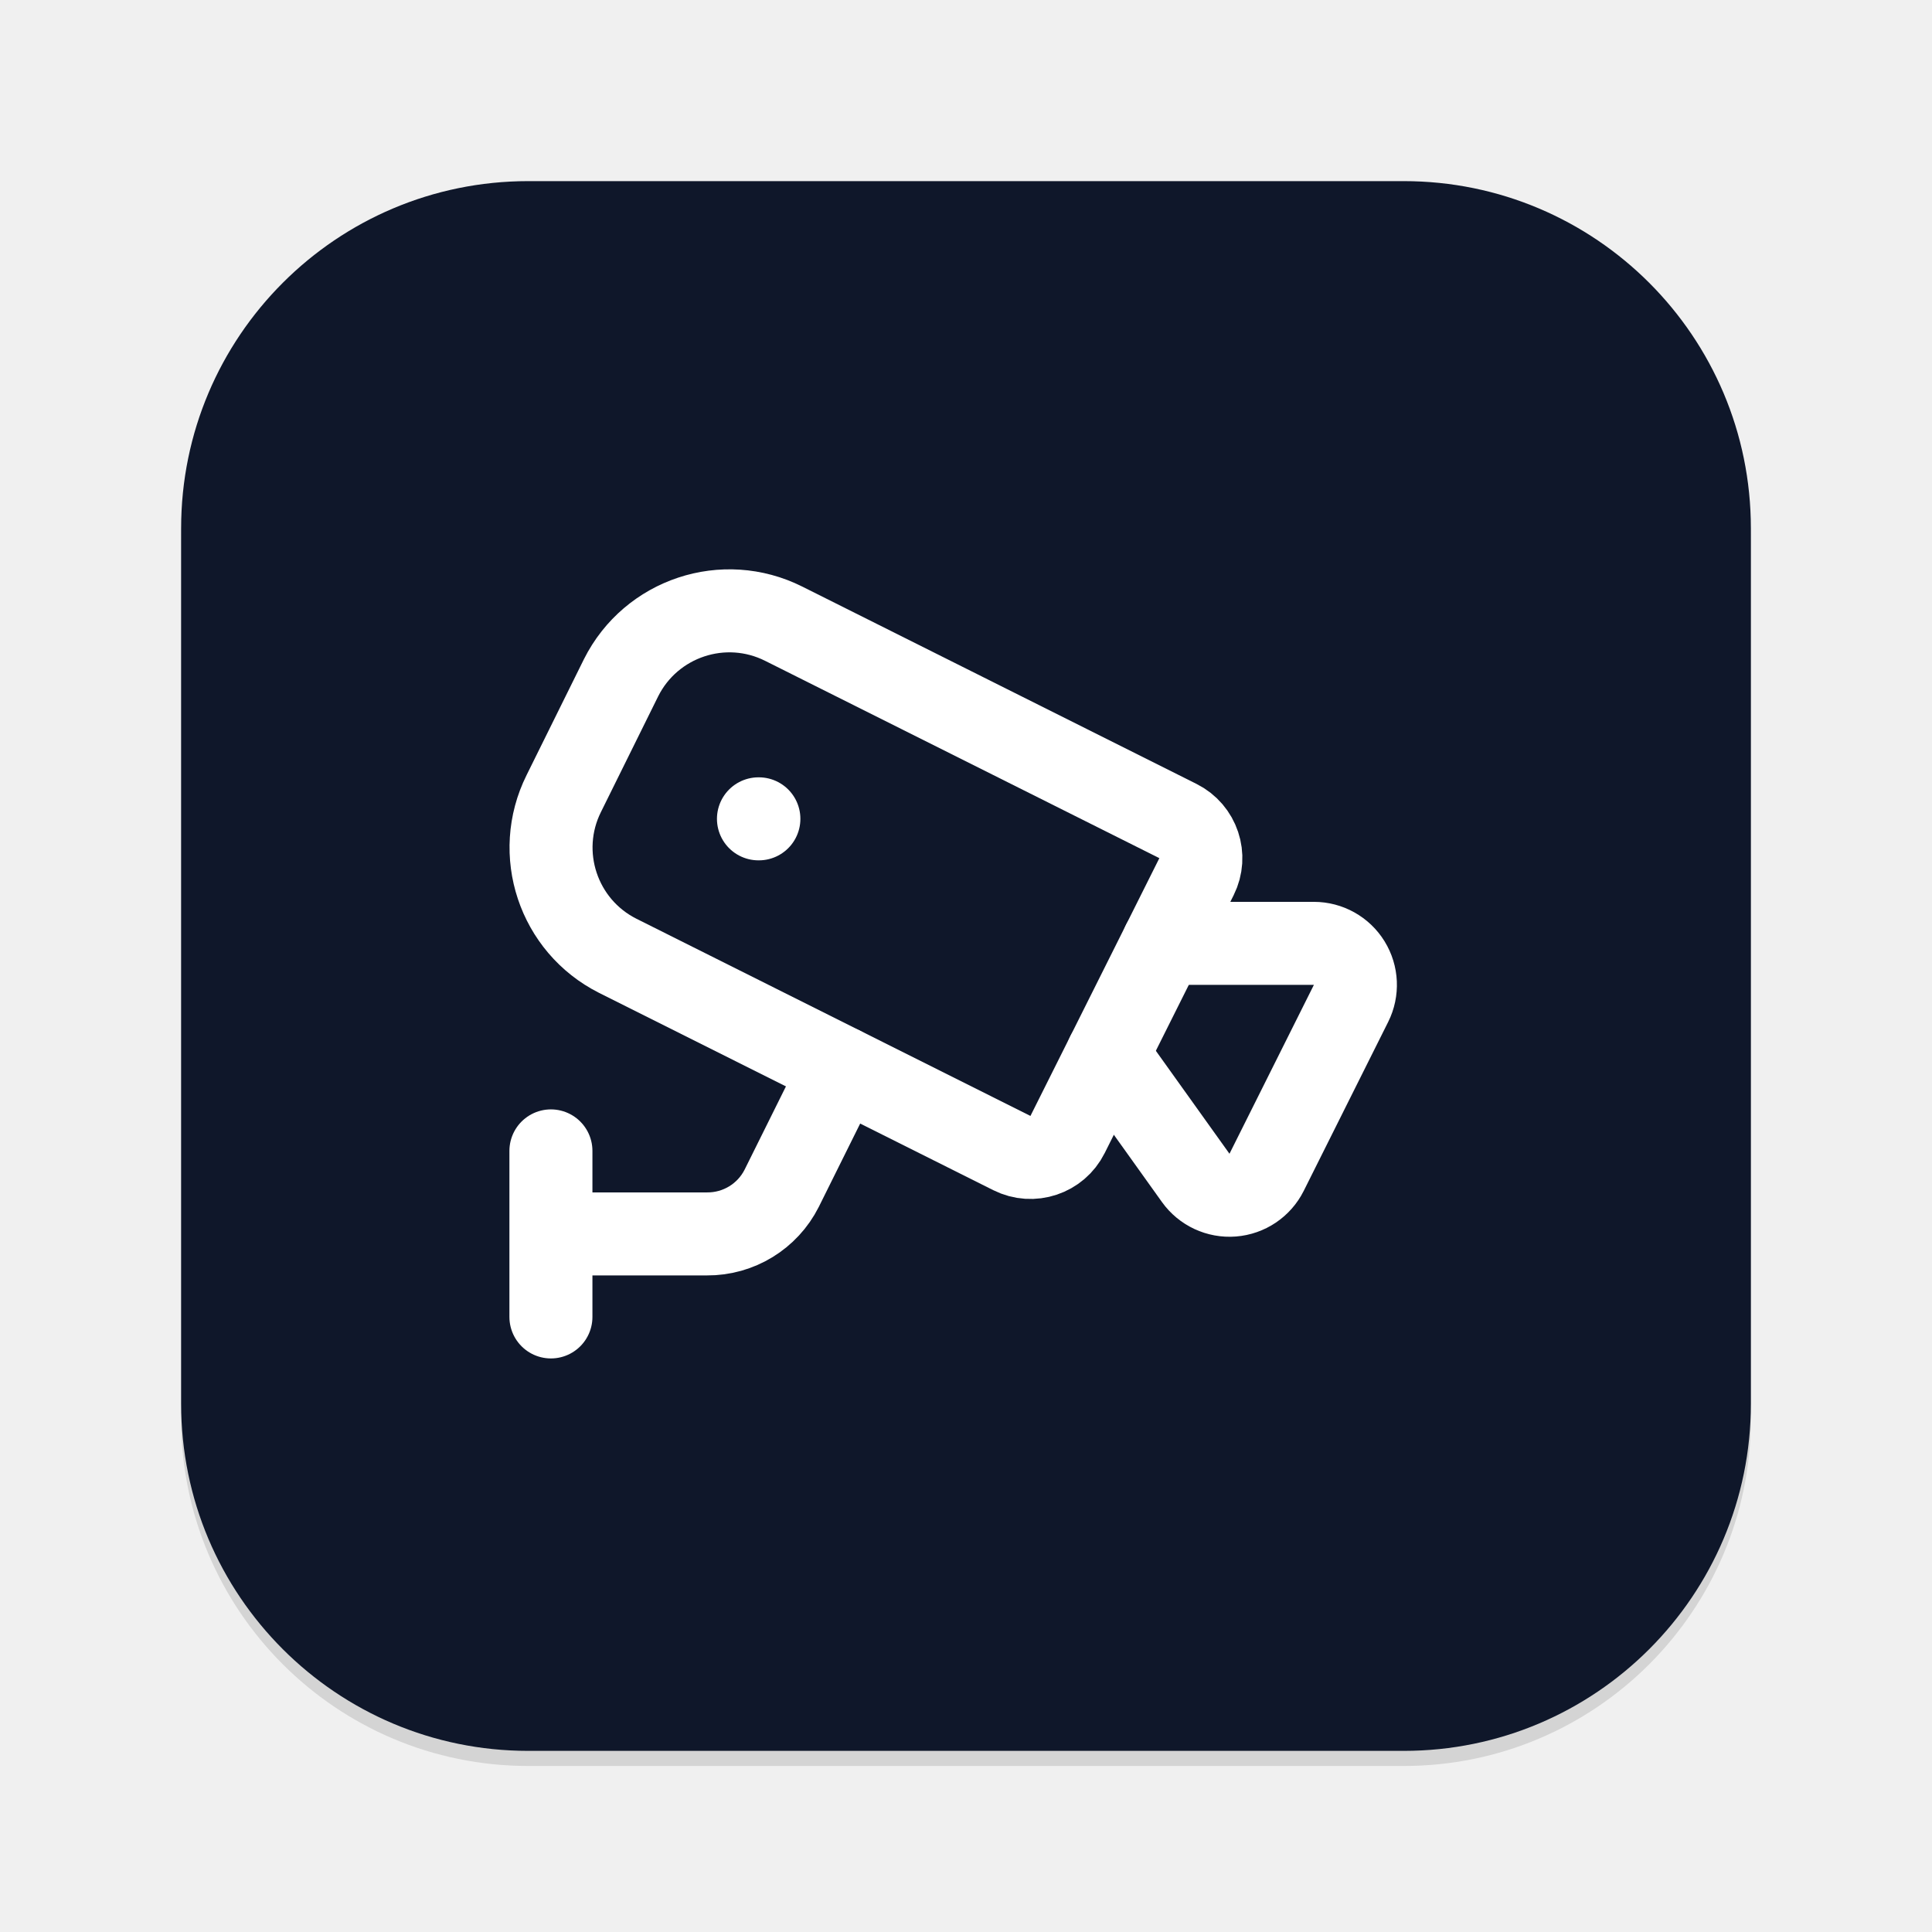
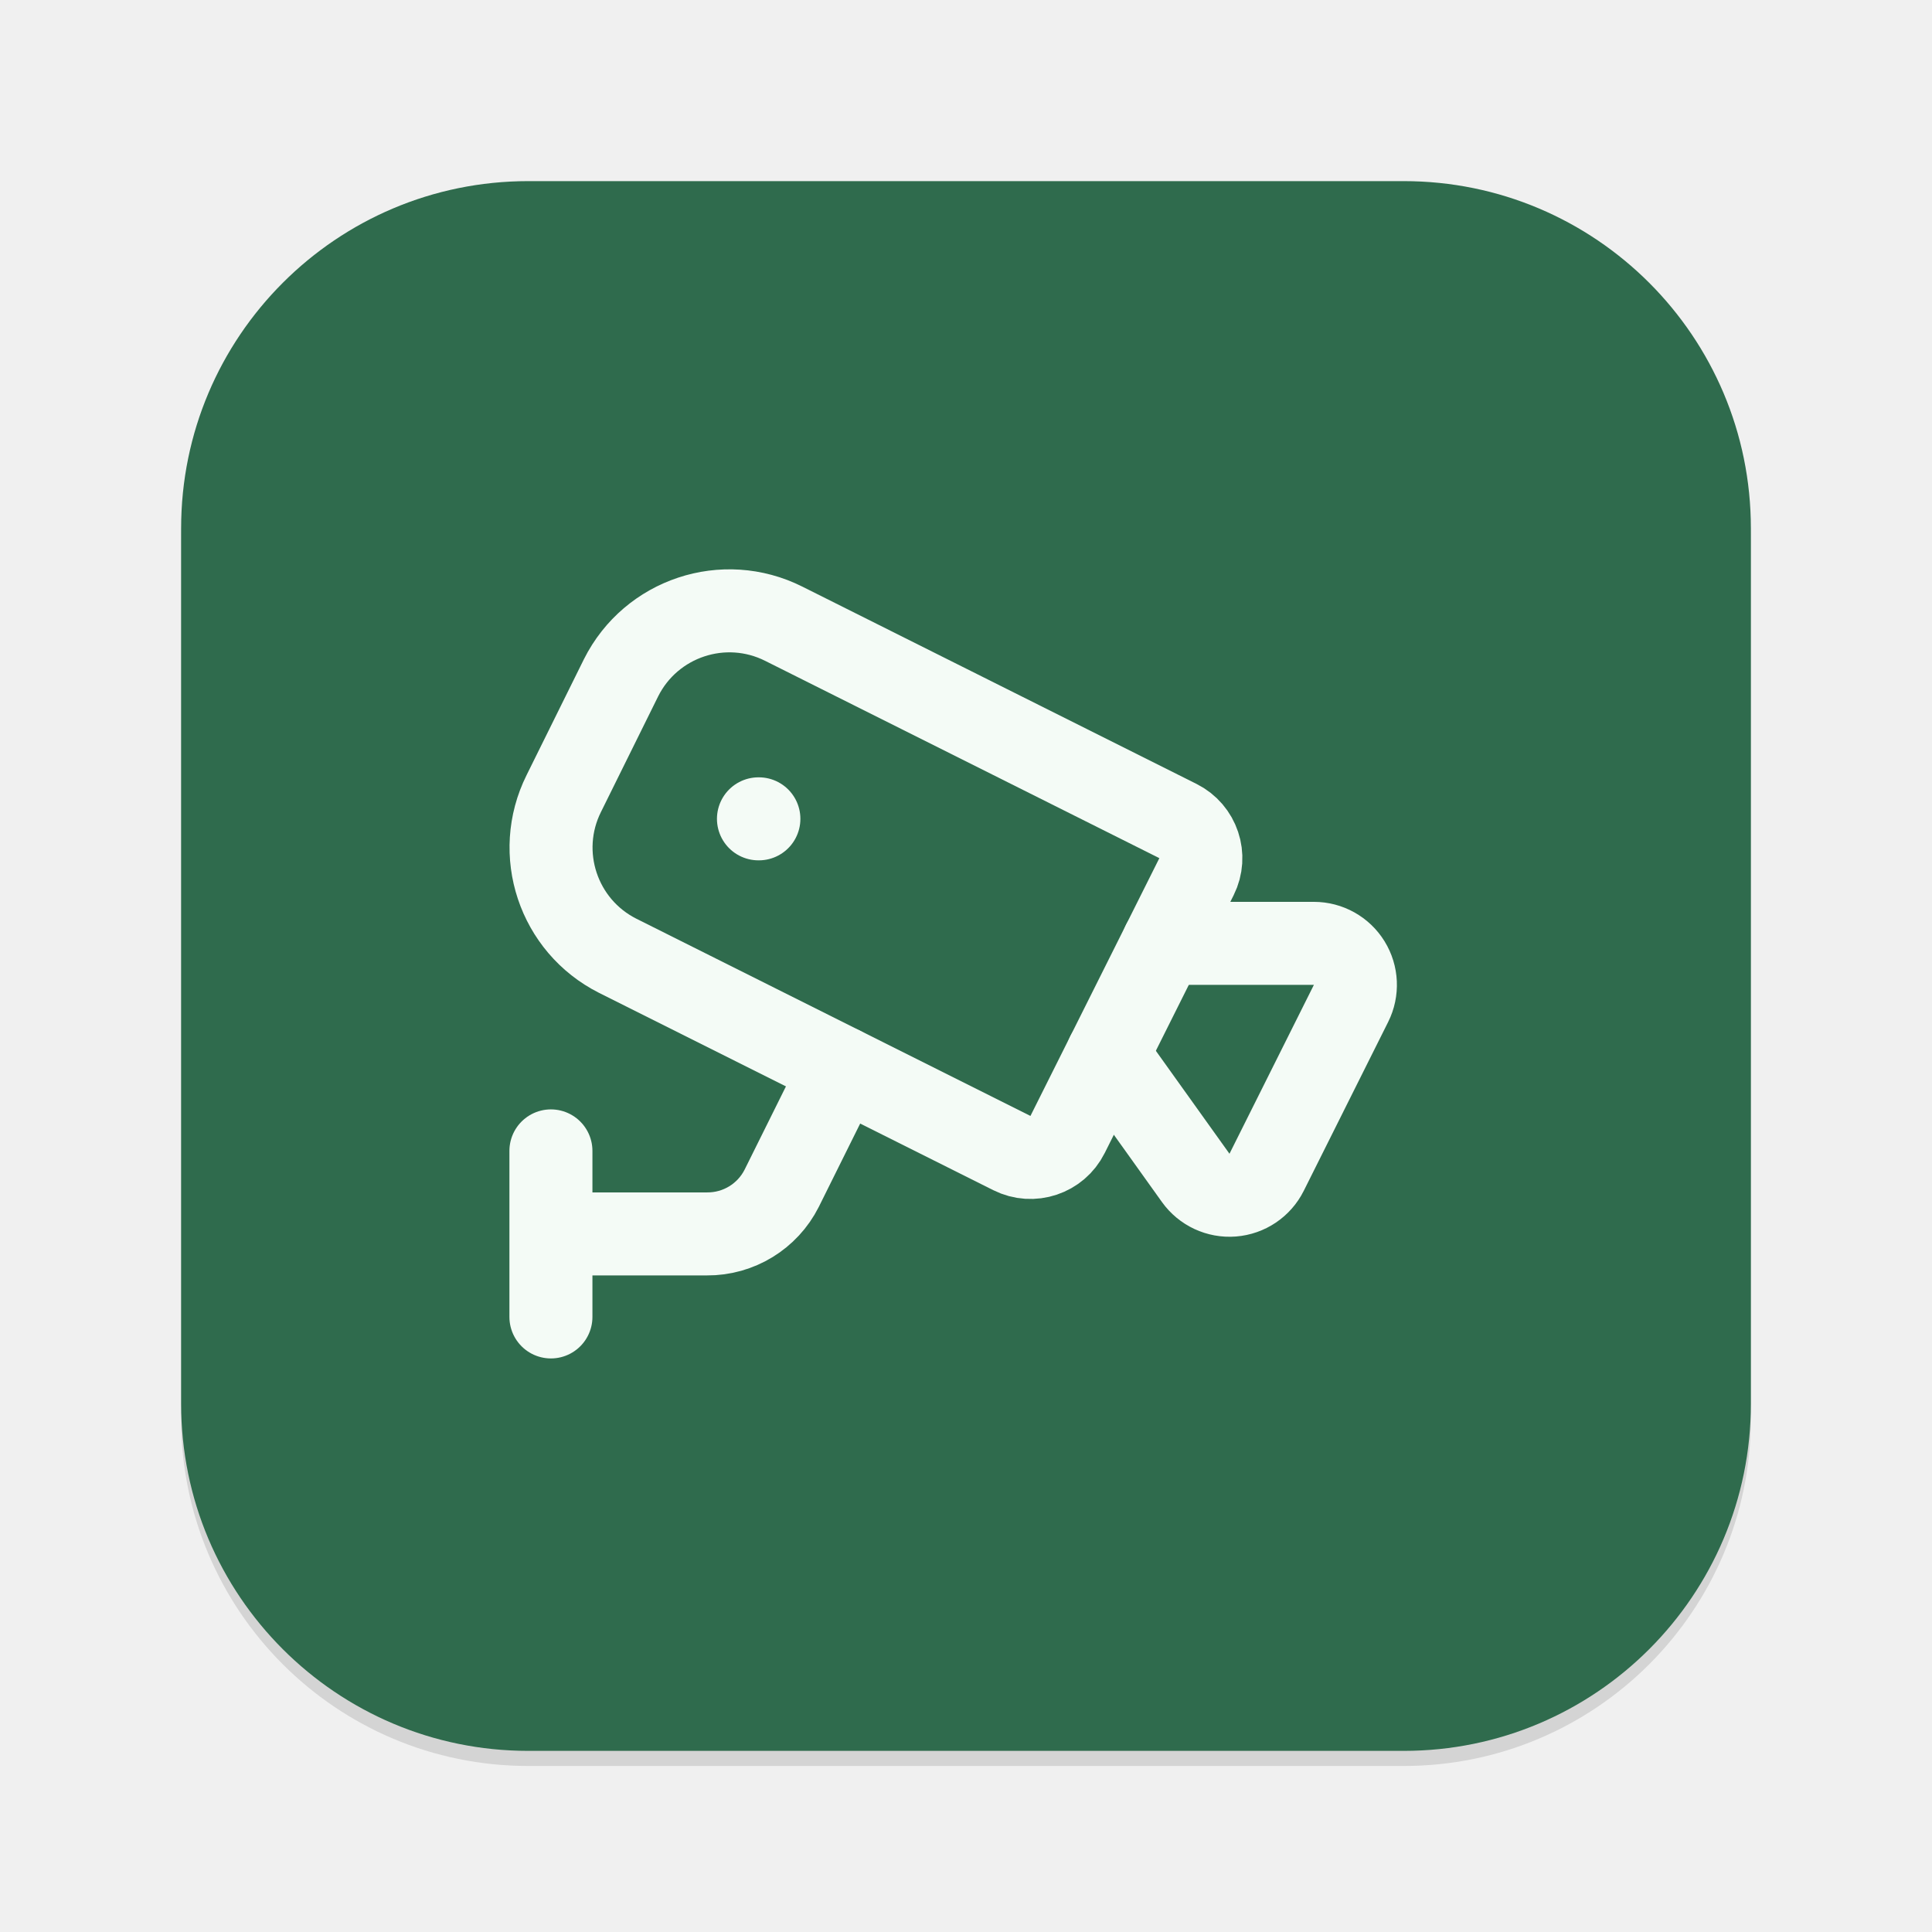
<svg xmlns="http://www.w3.org/2000/svg" width="1024" height="1024" viewBox="0 0 1024 1024">
  <rect x="96" y="104" width="832" height="832" rx="184" fill="#000" opacity=".12" />
-   <rect x="96" y="96" width="832" height="832" rx="184" fill="#0f172a" />
-   <g transform="translate(248 236) scale(22)" fill="none" stroke="#fff" stroke-width="2" stroke-linecap="round" stroke-linejoin="round">
+   <rect x="96" y="96" width="832" height="832" rx="184" fill="#2f6b4d" />
+   <g transform="translate(248 236) scale(22)" fill="none" stroke="#f4fbf6" stroke-width="2" stroke-linecap="round" stroke-linejoin="round">
    <path d="M16.75 12h3.632a1 1 0 0 1 .894 1.447l-2.034 4.069a1 1 0 0 1-1.708.134l-2.124-2.97" />
    <path d="M17.106 9.053a1 1 0 0 1 .447 1.341l-3.106 6.211a1 1 0 0 1-1.342.447L3.61 12.3a2.92 2.92 0 0 1-1.3-3.91L3.69 5.6a2.92 2.92 0 0 1 3.92-1.3z" />
    <path d="M2 19h3.76a2 2 0 0 0 1.8-1.1L9 15M2 21v-4M7 9h.01" />
  </g>
</svg>
